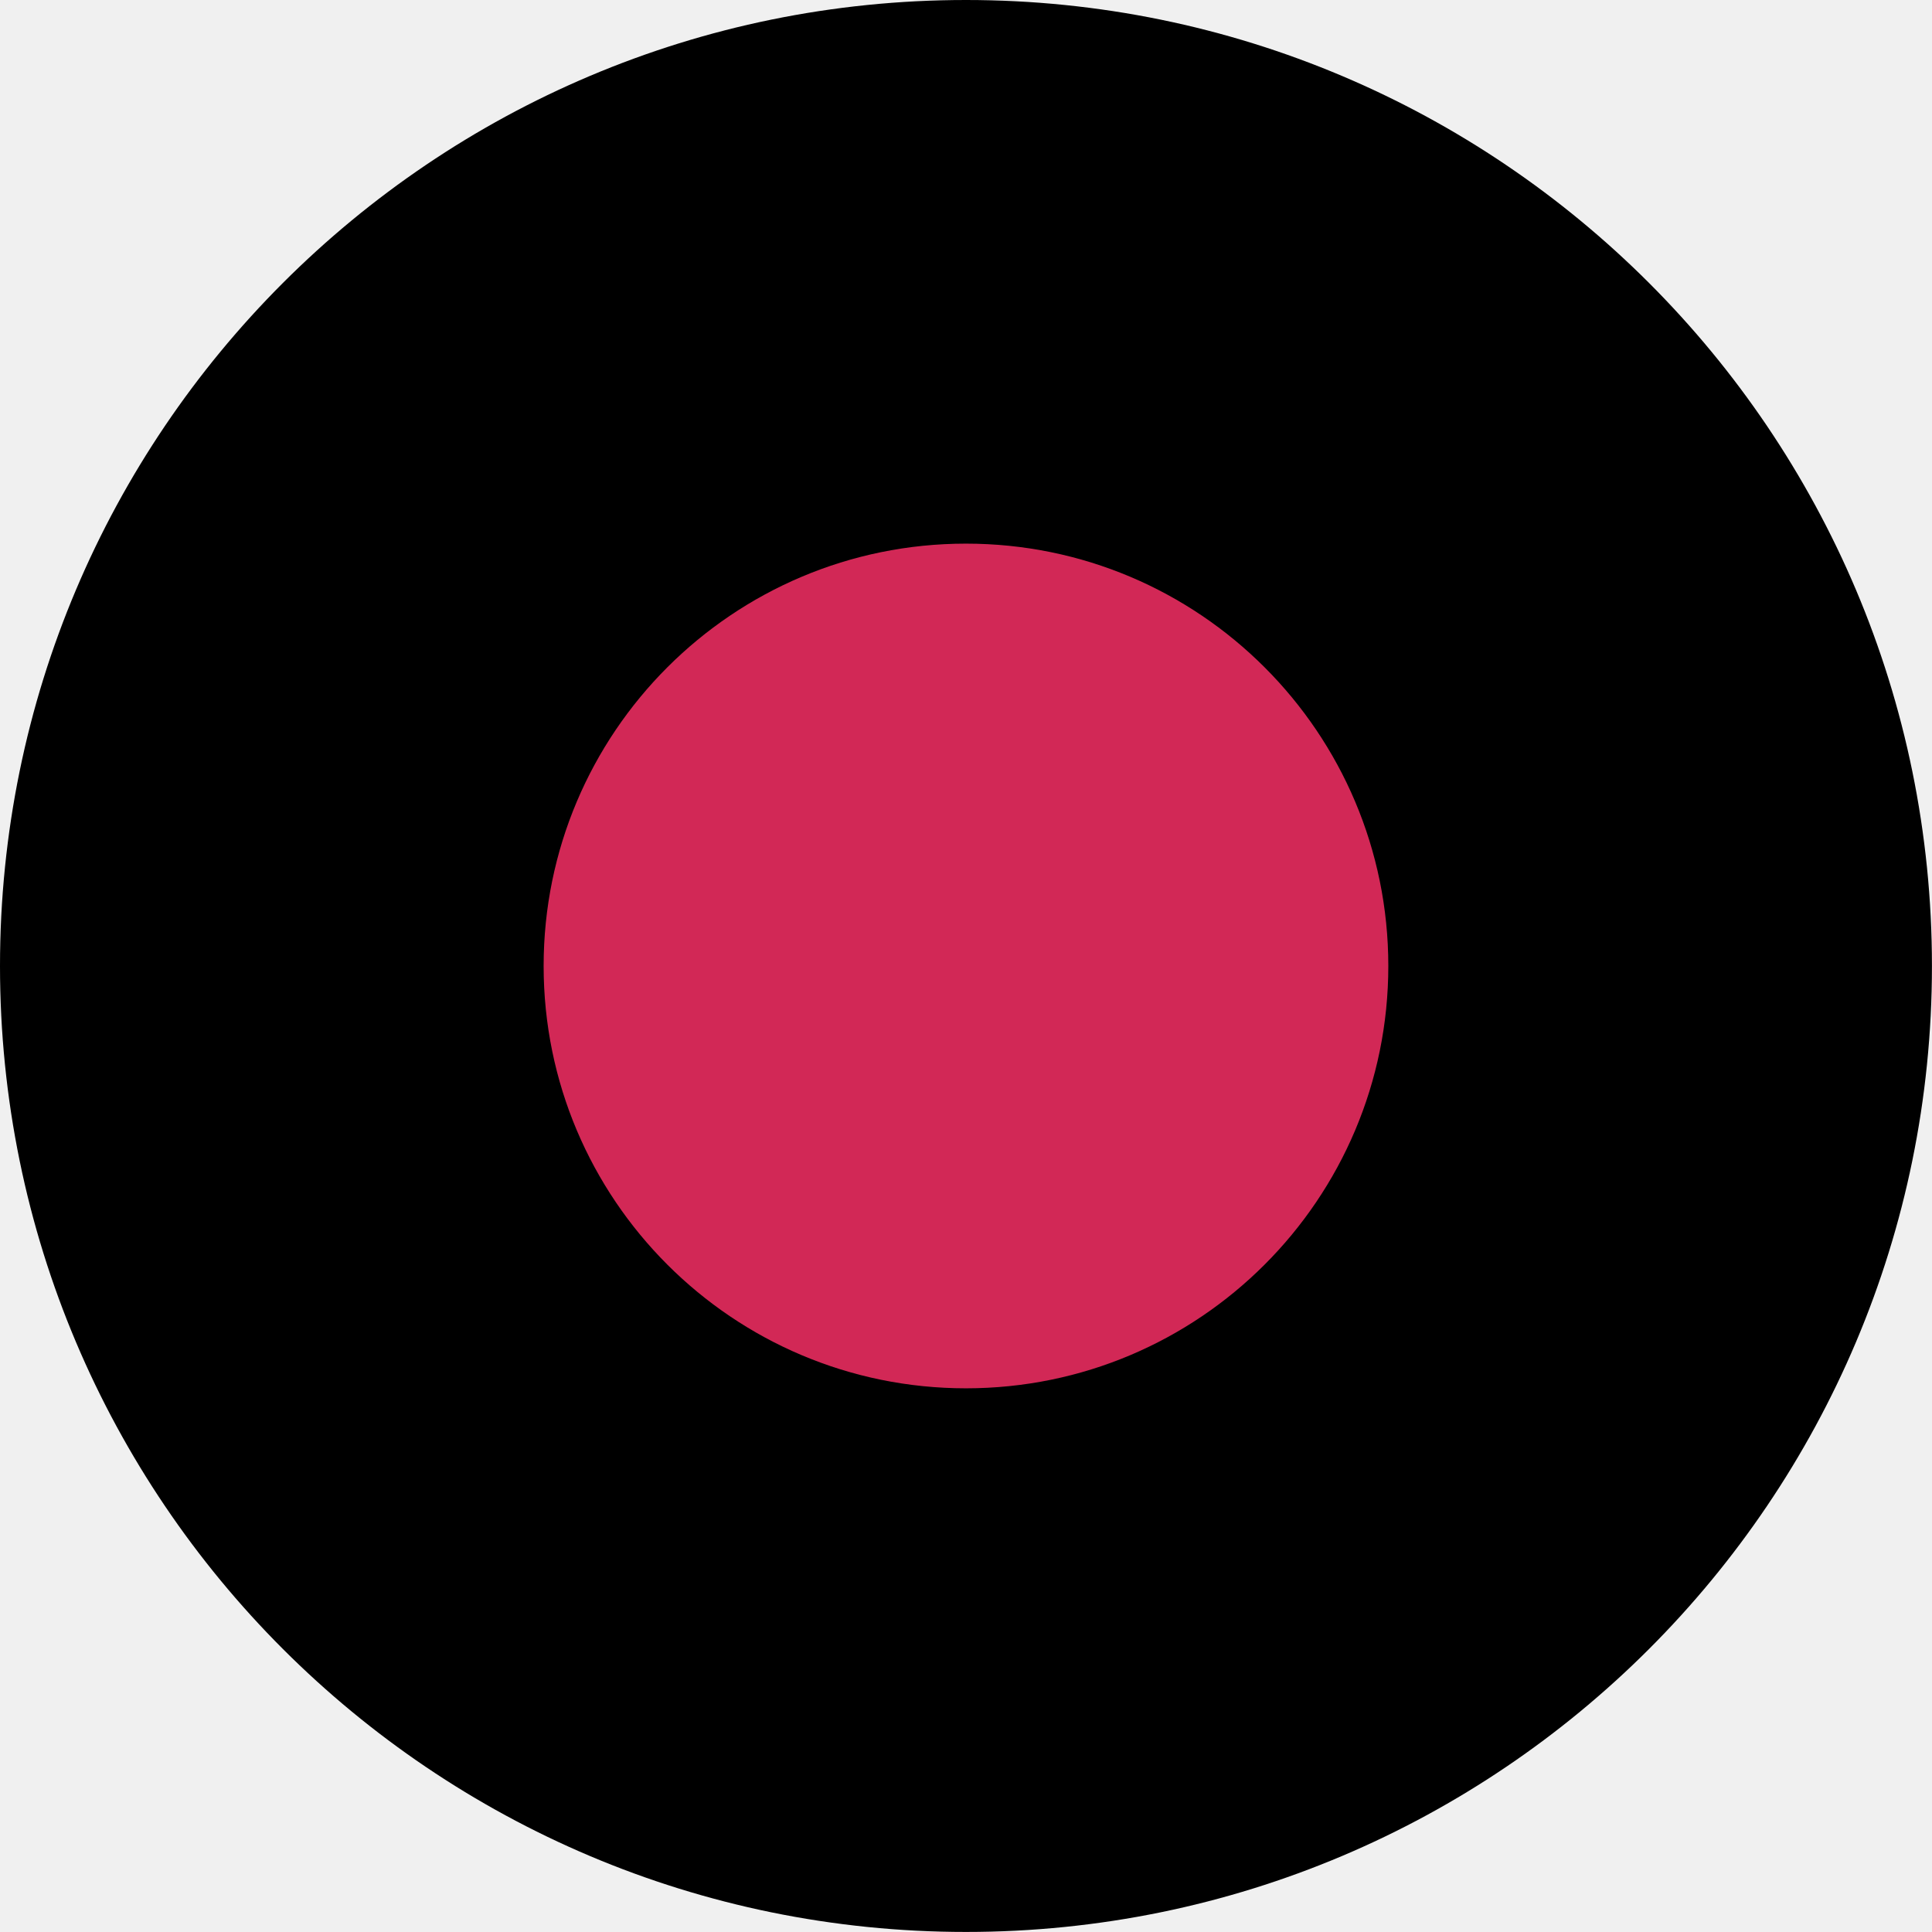
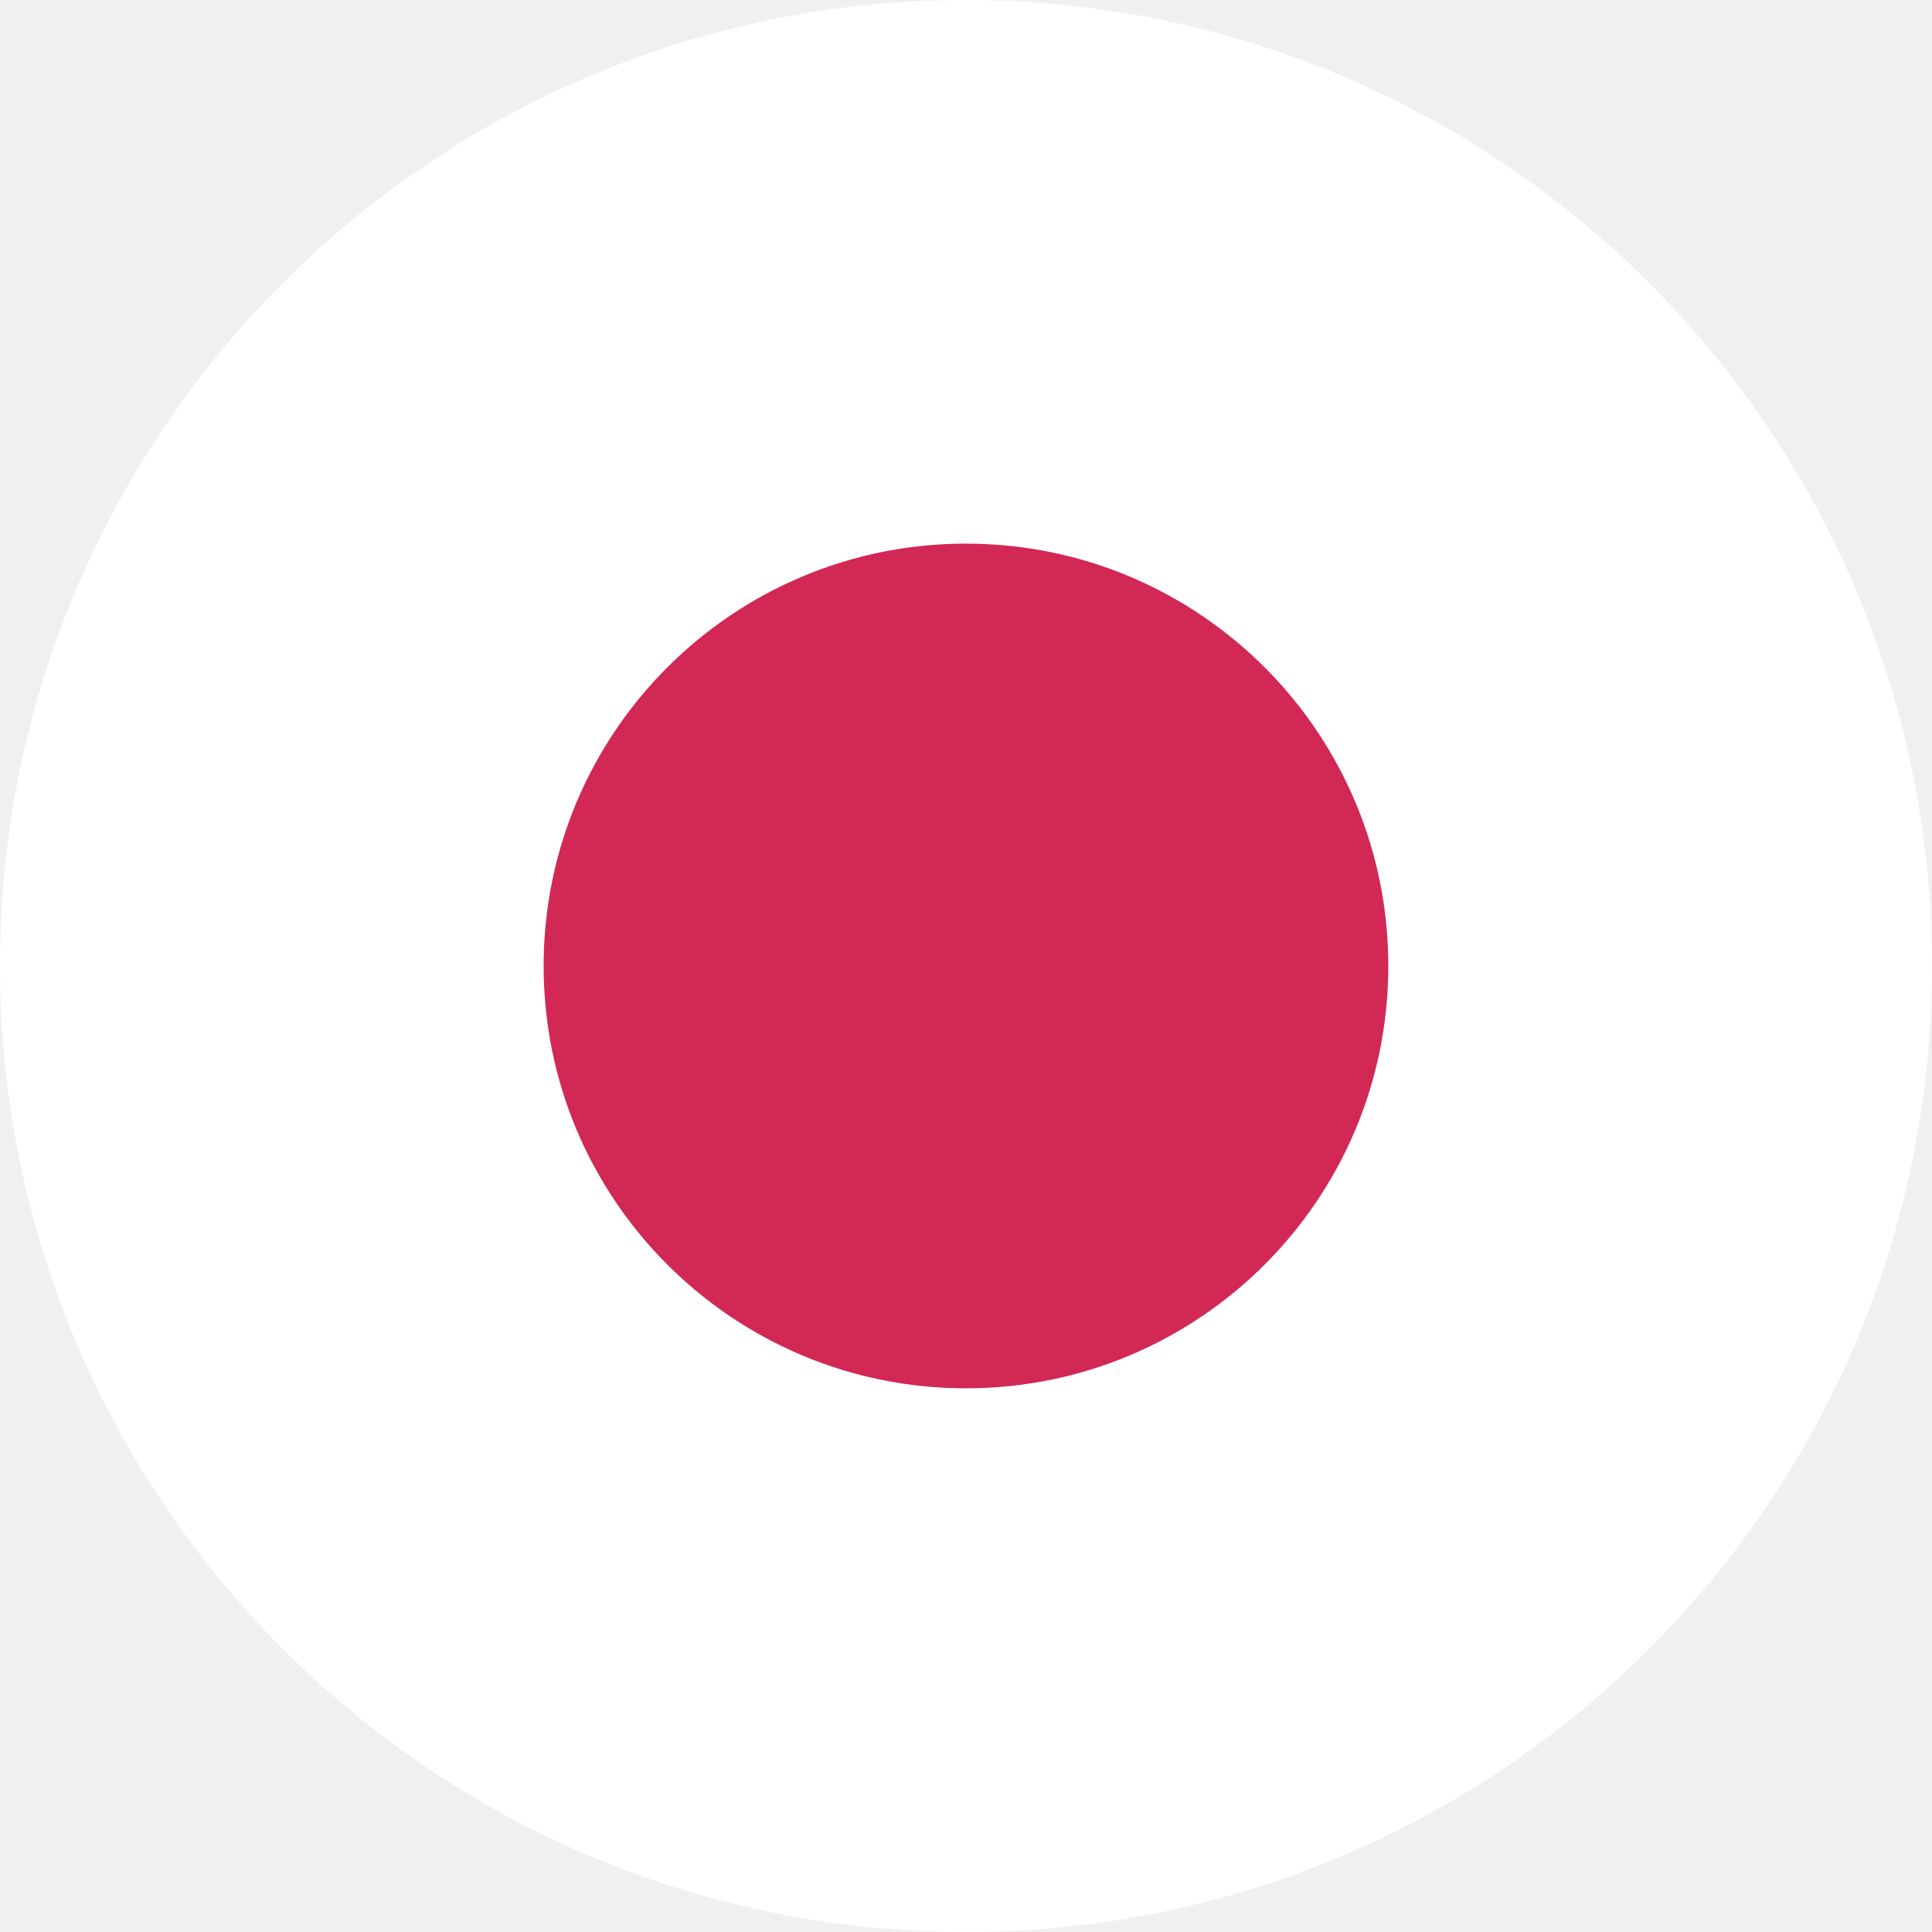
<svg xmlns="http://www.w3.org/2000/svg" version="1.1" id="Layer_1" x="0px" y="0px" width="35.983px" height="35.983px" viewBox="0 0 35.983 35.983" enable-background="new 0 0 35.983 35.983" xml:space="preserve">
-   <circle fill="@white" cx="17.991" cy="17.991" r="17.991" />
+   <circle fill="#ffffff" cx="17.991" cy="17.991" r="17.991" />
  <circle fill="#D22856" cx="17.991" cy="17.991" r="7.866" />
</svg>
